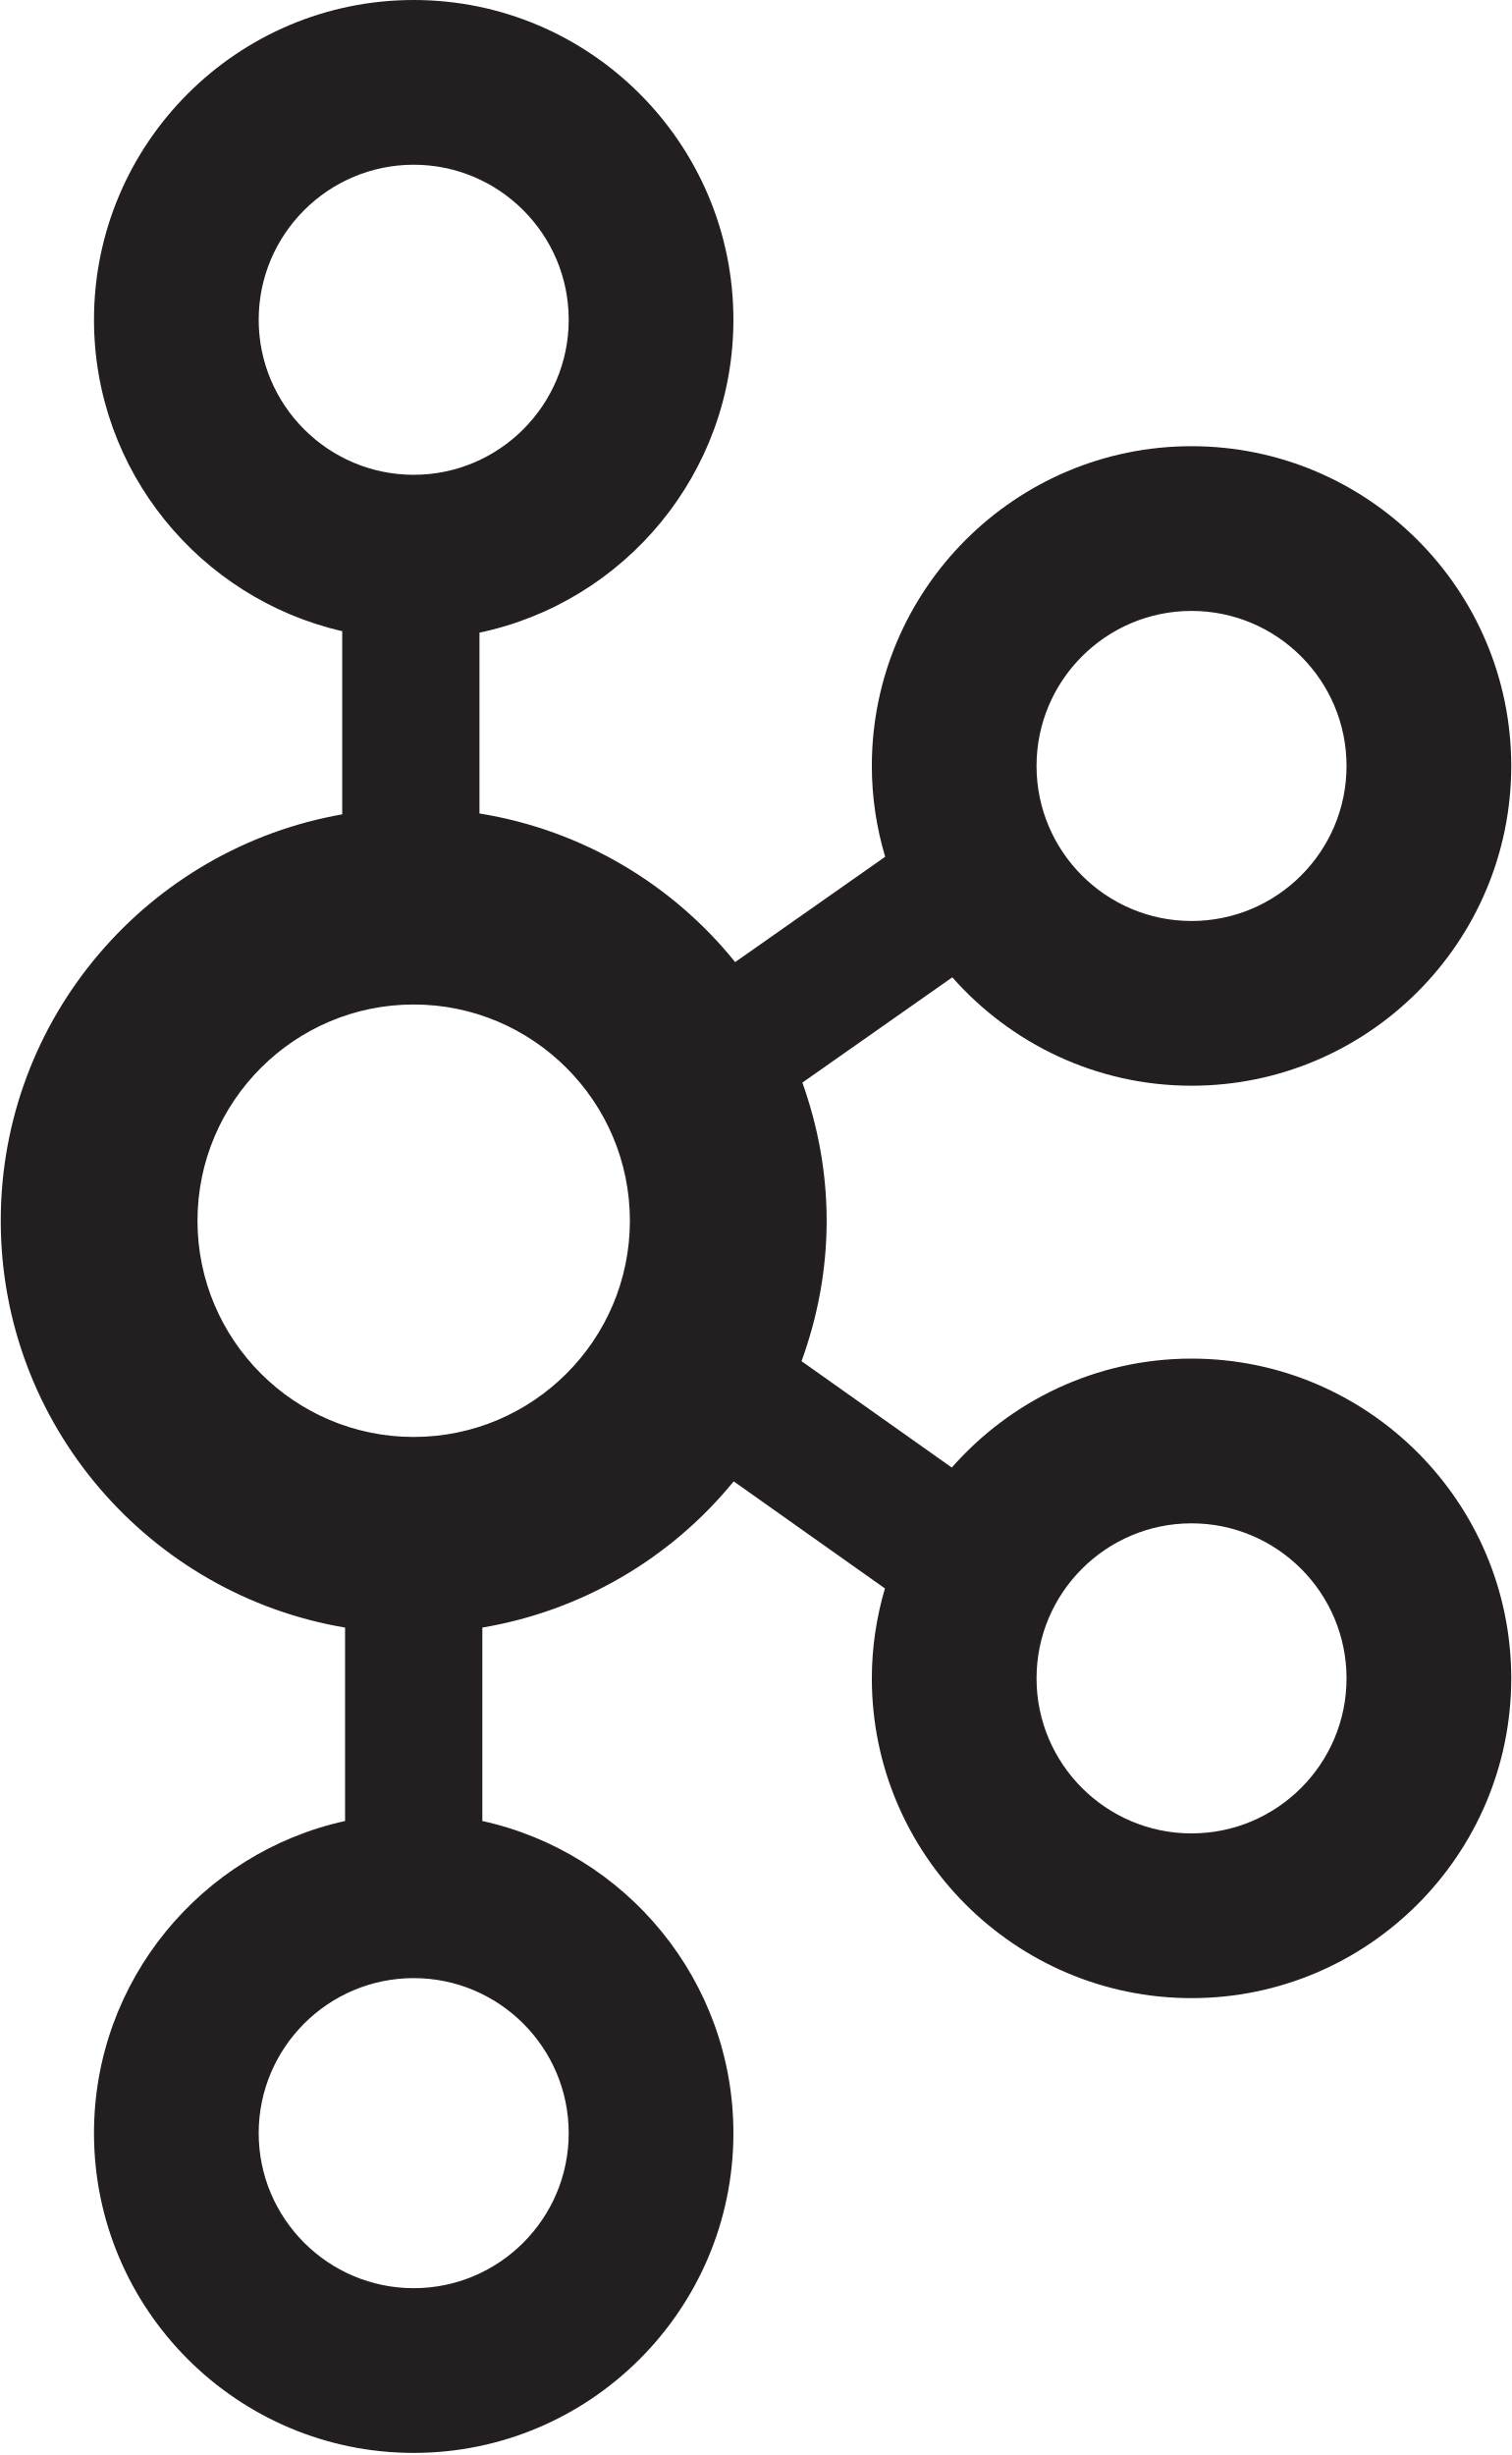
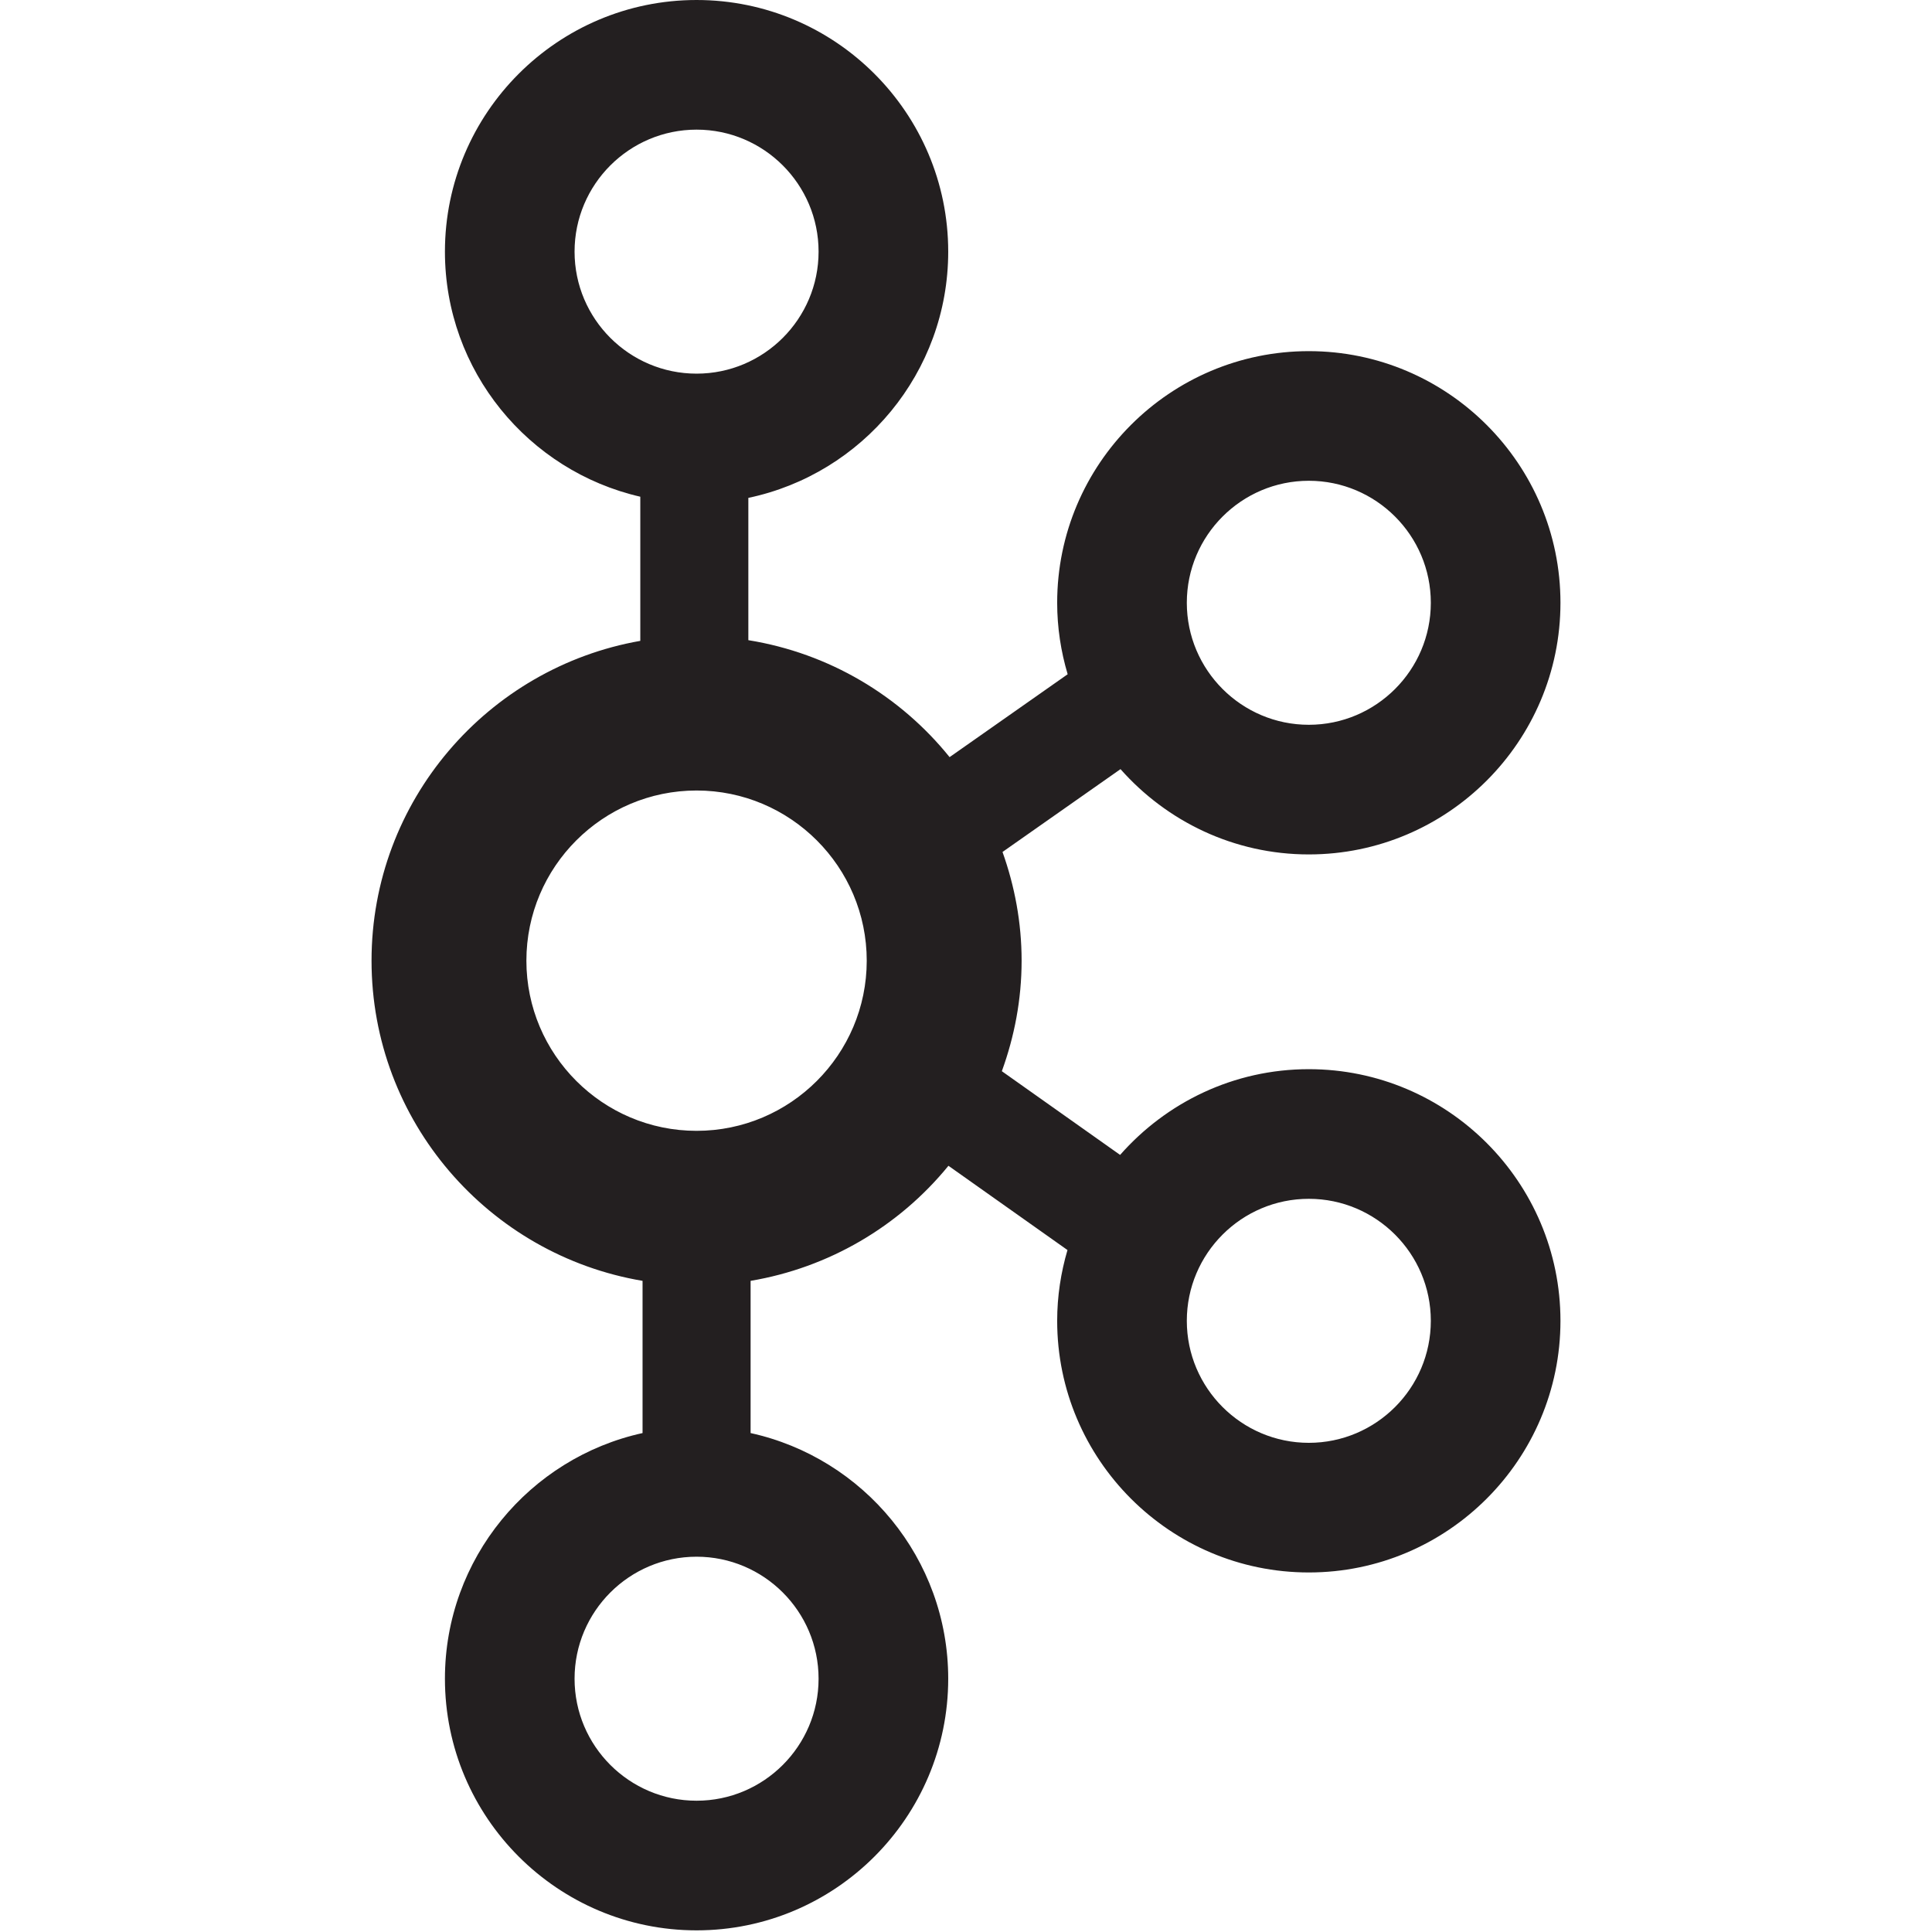
- <svg xmlns="http://www.w3.org/2000/svg" width="154" height="250" viewBox="0 0 256 416" preserveAspectRatio="xMidYMid">
+ <svg xmlns="http://www.w3.org/2000/svg" height="50" width="50" viewBox="0 0 256 416" preserveAspectRatio="xMidYMid">
  <path d="M201.816 230.216c-16.186 0-30.697 7.171-40.634 18.461l-25.463-18.026c2.703-7.442 4.255-15.433 4.255-23.797 0-8.219-1.498-16.076-4.112-23.408l25.406-17.835c9.936 11.233 24.409 18.365 40.548 18.365 29.875 0 54.184-24.305 54.184-54.184 0-29.879-24.309-54.184-54.184-54.184-29.875 0-54.184 24.305-54.184 54.184 0 5.348.808 10.505 2.258 15.389l-25.423 17.844c-10.62-13.175-25.911-22.374-43.333-25.182v-30.64c24.544-5.155 43.037-26.962 43.037-53.019C124.171 24.305 99.862 0 69.987 0 40.112 0 15.803 24.305 15.803 54.184c0 25.708 18.014 47.246 42.067 52.769v31.038C25.044 143.753 0 172.401 0 206.854c0 34.621 25.292 63.374 58.355 68.94v32.774c-24.299 5.341-42.552 27.011-42.552 52.894 0 29.879 24.309 54.184 54.184 54.184 29.875 0 54.184-24.305 54.184-54.184 0-25.883-18.253-47.553-42.552-52.894v-32.775a69.965 69.965 0 0 0 42.6-24.776l25.633 18.143c-1.423 4.84-2.22 9.946-2.22 15.24 0 29.879 24.309 54.184 54.184 54.184 29.875 0 54.184-24.305 54.184-54.184 0-29.879-24.309-54.184-54.184-54.184zm0-126.695c14.487 0 26.27 11.788 26.27 26.271s-11.783 26.27-26.27 26.27-26.27-11.787-26.27-26.27c0-14.483 11.783-26.271 26.27-26.271zm-158.1-49.337c0-14.483 11.784-26.27 26.271-26.27s26.27 11.787 26.27 26.27c0 14.483-11.783 26.27-26.27 26.27s-26.271-11.787-26.271-26.27zm52.541 307.278c0 14.483-11.783 26.27-26.27 26.27s-26.271-11.787-26.271-26.27c0-14.483 11.784-26.27 26.271-26.27s26.27 11.787 26.27 26.27zm-26.272-117.97c-20.205 0-36.642-16.434-36.642-36.638 0-20.205 16.437-36.642 36.642-36.642 20.204 0 36.641 16.437 36.641 36.642 0 20.204-16.437 36.638-36.641 36.638zm131.831 67.179c-14.487 0-26.27-11.788-26.27-26.271s11.783-26.27 26.27-26.27 26.27 11.787 26.27 26.27c0 14.483-11.783 26.271-26.27 26.271z" style="fill:#231f20" />
</svg>
